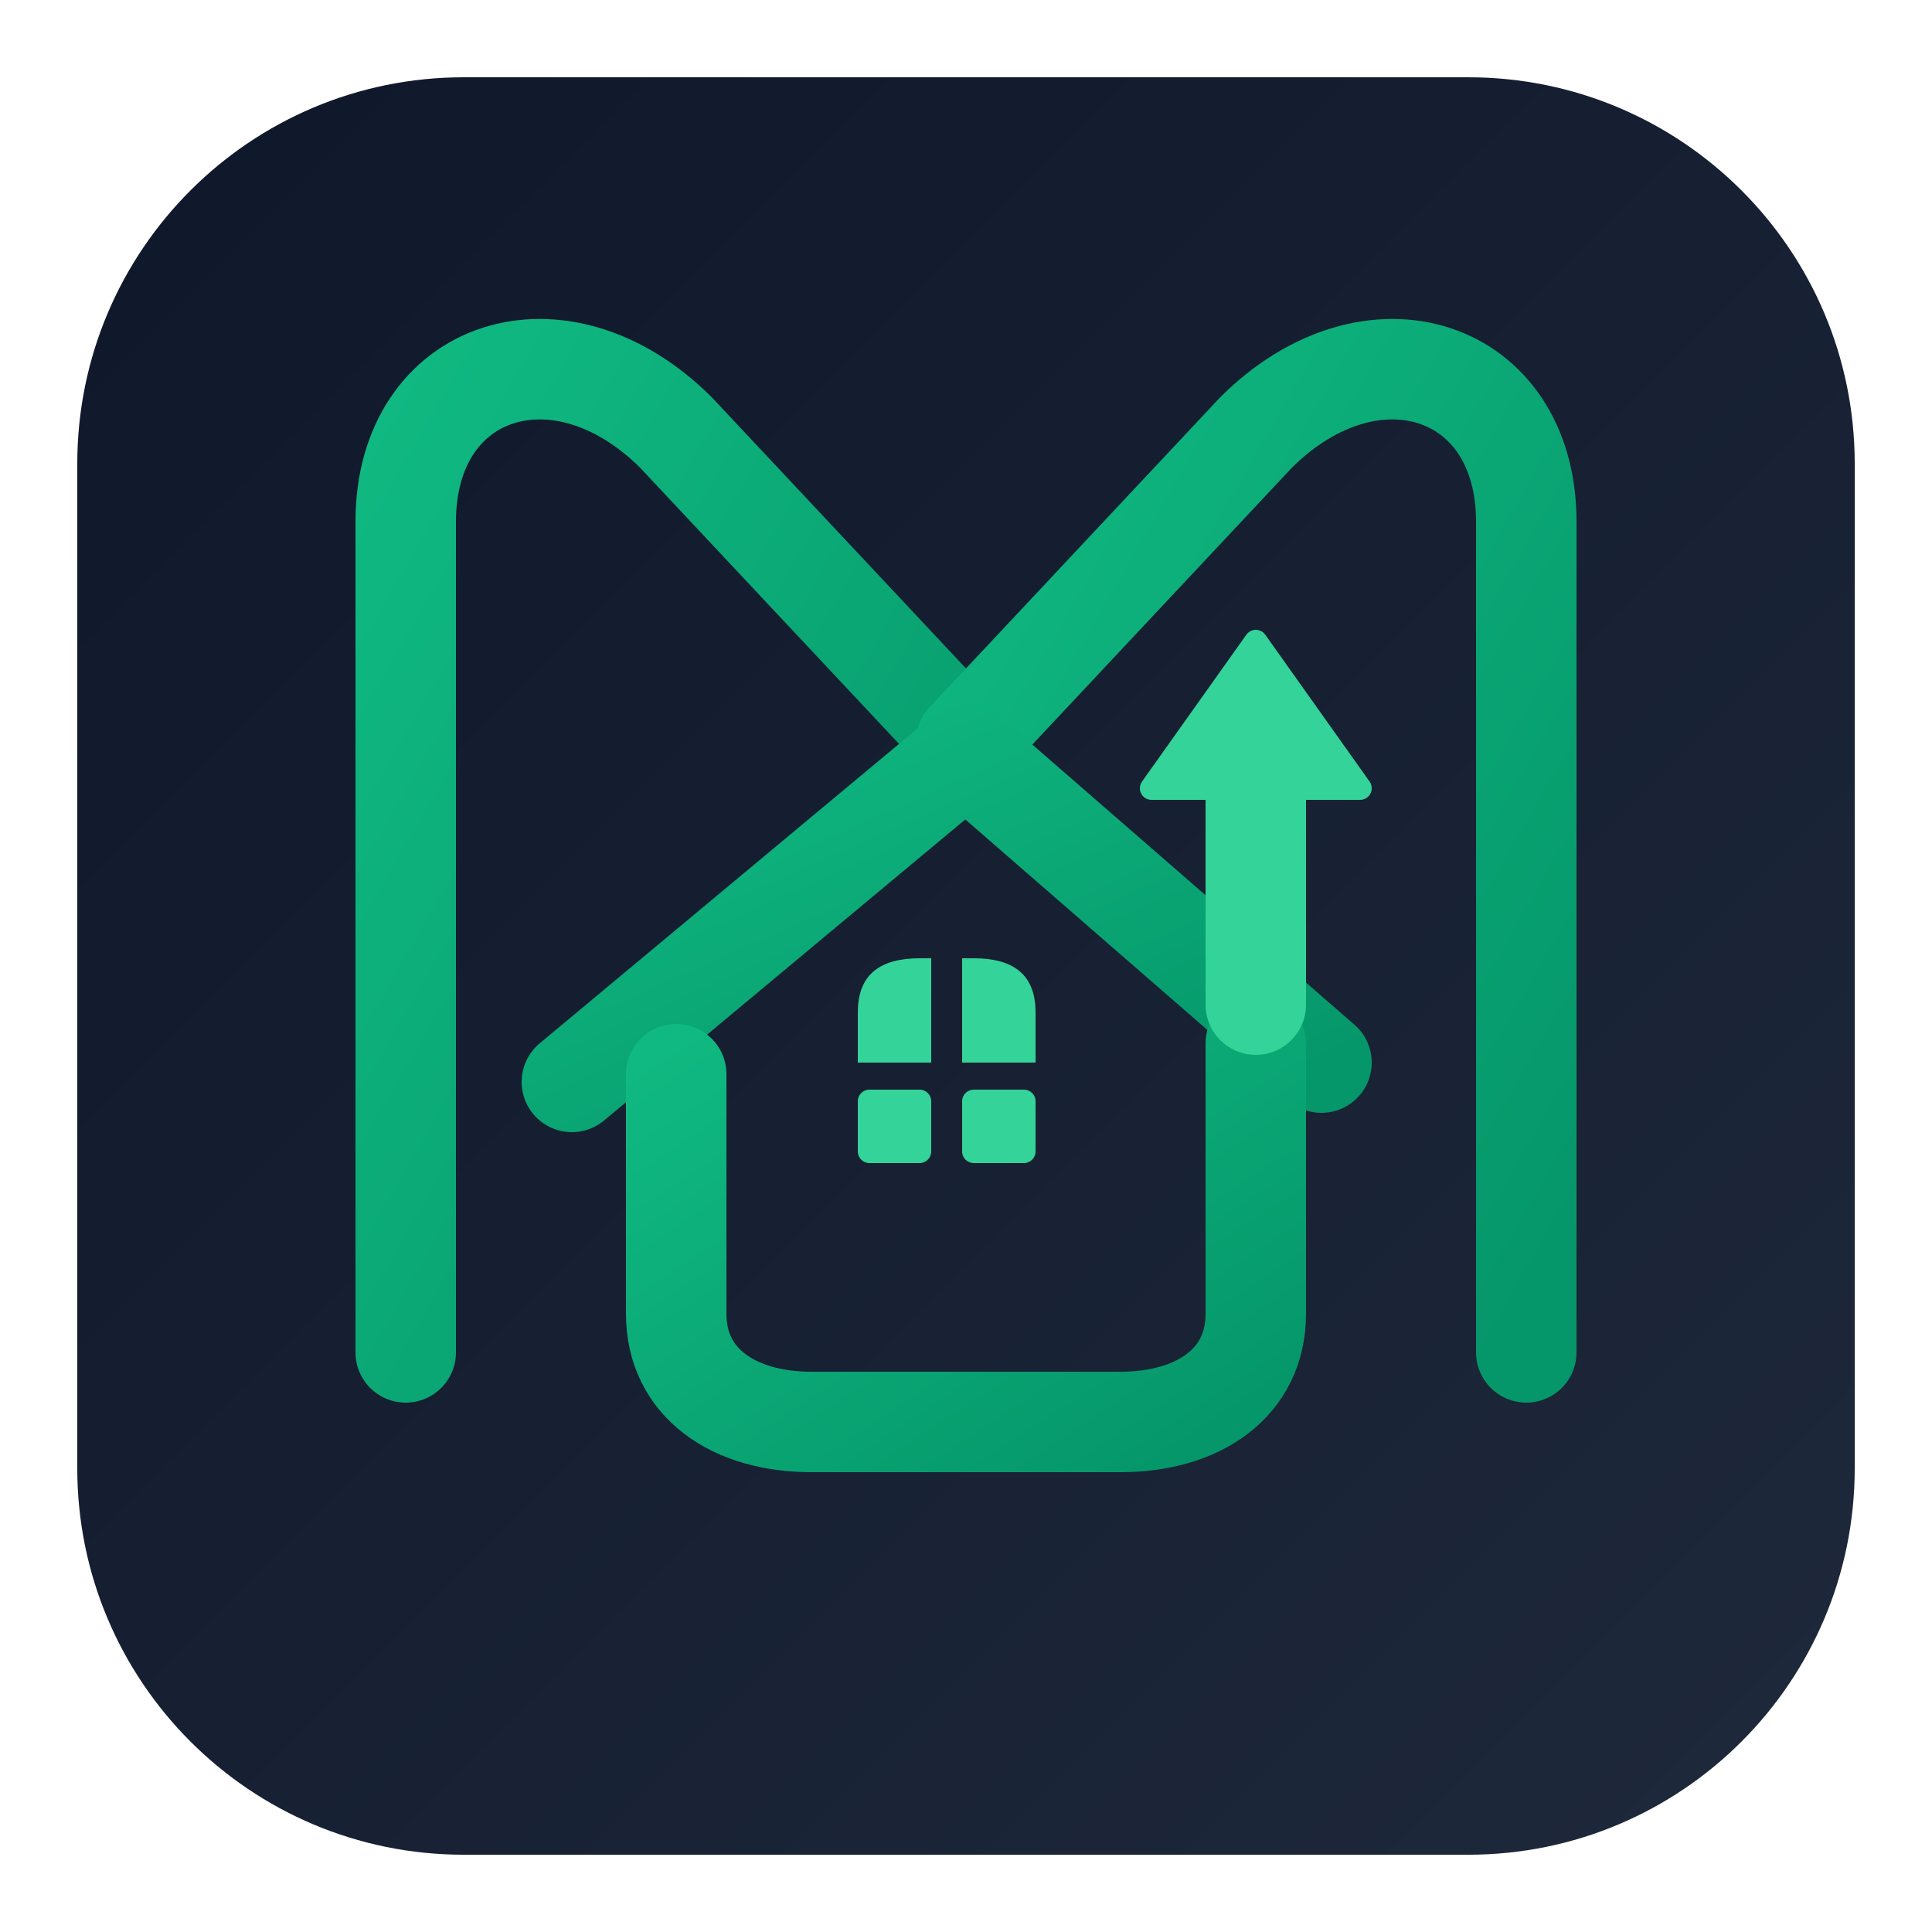
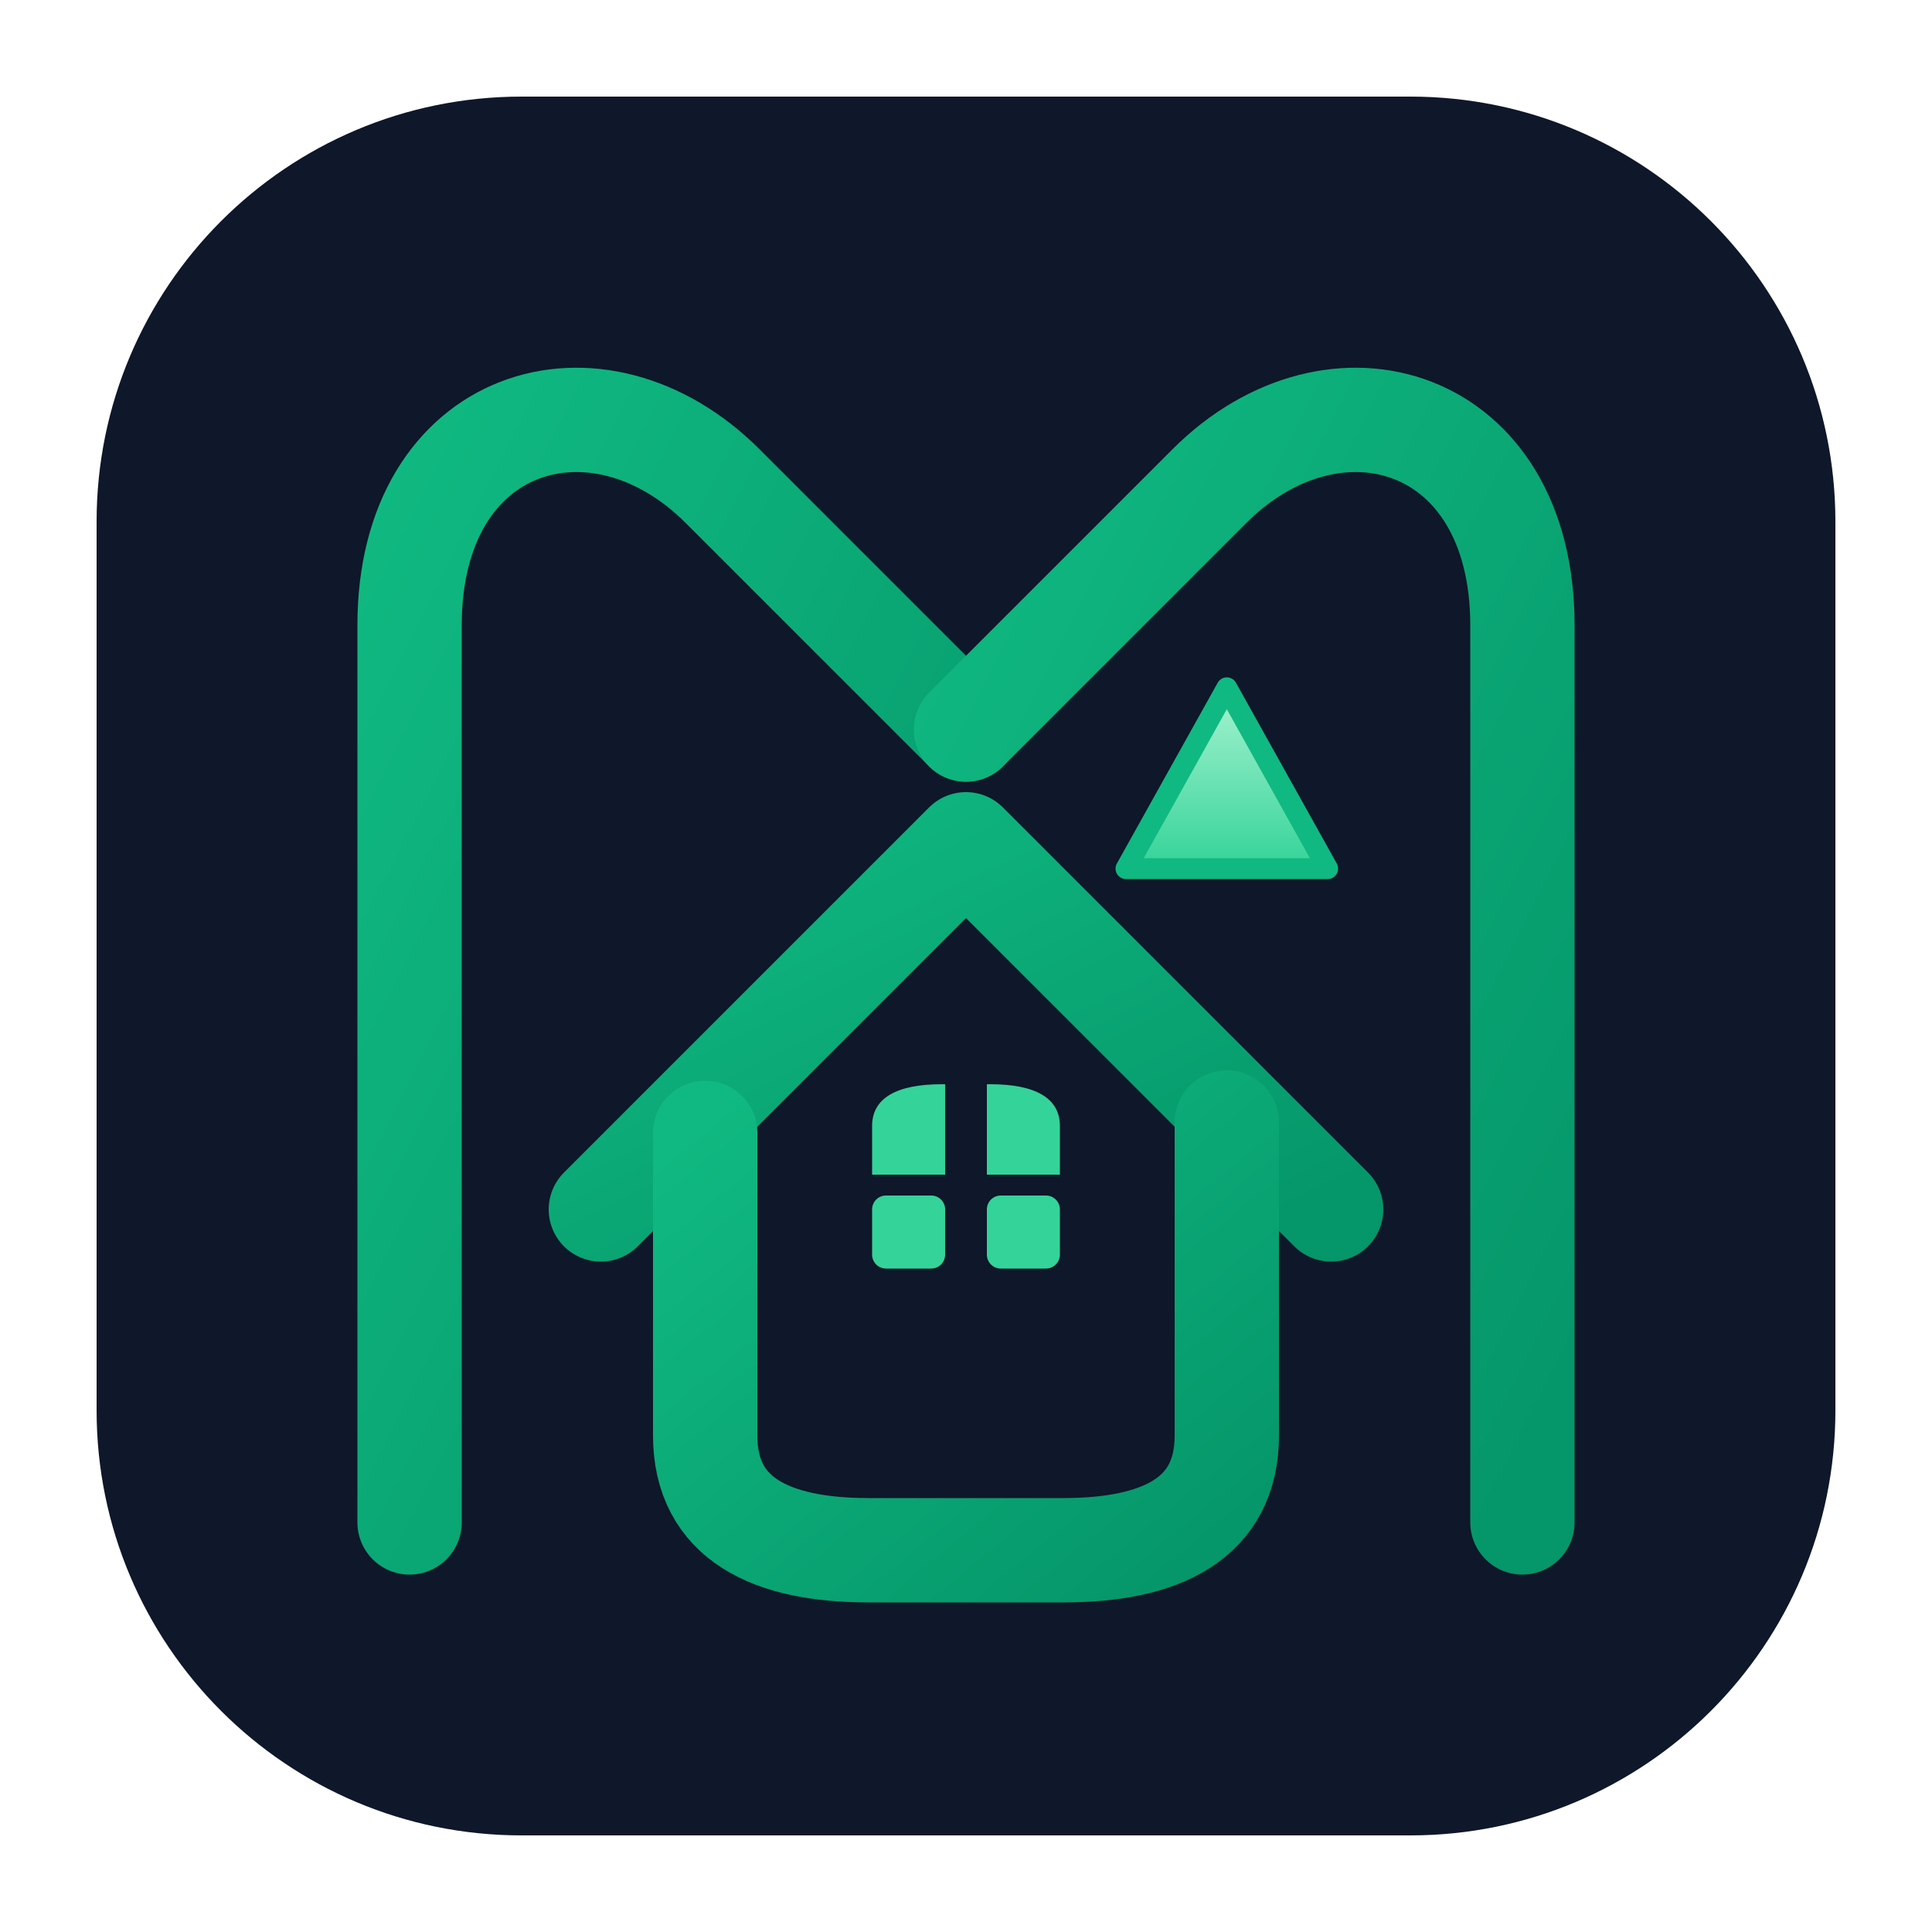
<svg xmlns="http://www.w3.org/2000/svg" viewBox="0 0 500 500" width="100%" height="100%">
  <defs>
    <linearGradient id="fav-green" x1="0%" y1="0%" x2="100%" y2="100%">
      <stop offset="0%" stop-color="#10B981" />
      <stop offset="100%" stop-color="#059669" />
    </linearGradient>
-     <linearGradient id="fav-bg" x1="0%" y1="0%" x2="100%" y2="100%">
-       <stop offset="0%" stop-color="#0F172A" />
-       <stop offset="100%" stop-color="#1E293B" />
+     <linearGradient id="fav-arrow" x1="0%" y1="100%" x2="0%" y2="0%">
+       <stop offset="0%" stop-color="#34D399" />
+       <stop offset="100%" stop-color="#A7F3D0" />
    </linearGradient>
  </defs>
-   <rect x="20" y="20" width="460" height="460" rx="100" fill="url(#fav-bg)" />
-   <g id="mber-mark" transform="translate(0, 30)" fill="none" stroke-linecap="round" stroke-linejoin="round">
-     <path d="M 105 320 L 105 105 C 105 65 145 52 175 82 L 250 162" stroke="url(#fav-green)" stroke-width="26" />
-     <path d="M 250 162 L 325 82 C 355 52 395 65 395 105 L 395 320" stroke="url(#fav-green)" stroke-width="26" />
-     <path d="M 148 250 L 250 165 L 342 245" stroke="url(#fav-green)" stroke-width="26" />
-     <path d="M 175 248 L 175 310 C 175 328 190 338 210 338 L 290 338 C 310 338 325 328 325 310 L 325 240" stroke="url(#fav-green)" stroke-width="26" />
-     <path d="M 325 230 L 325 170" stroke="#34D399" stroke-width="26" />
-     <path d="M 298 174 L 325 136 L 352 174 Z" fill="#34D399" stroke="#34D399" stroke-width="6" />
-     <path d="M 222 245 L 222 232 C 222 222 228 218 238 218 L 241 218 L 241 245 Z" fill="#34D399" />
-     <path d="M 249 245 L 249 218 L 252 218 C 262 218 268 222 268 232 L 268 245 Z" fill="#34D399" />
-     <rect x="222" y="252" width="19" height="19" rx="3" fill="#34D399" />
-     <rect x="249" y="252" width="19" height="19" rx="3" fill="#34D399" />
+   <rect x="25" y="25" width="450" height="450" rx="110" fill="#0F172A" />
+   <g id="fav-mark" transform="translate(25, 25) scale(0.9)">
+     <path d="M 90 410 L 90 152 C 90 92 144 76 180 112 L 250 182" fill="none" stroke="url(#fav-green)" stroke-width="30" stroke-linecap="round" stroke-linejoin="round" />
+     <path d="M 250 182 L 320 112 C 356 76 410 92 410 152 L 410 410" fill="none" stroke="url(#fav-green)" stroke-width="30" stroke-linecap="round" stroke-linejoin="round" />
+     <path d="M 145 320 L 250 215 L 355 320" fill="none" stroke="url(#fav-green)" stroke-width="30" stroke-linecap="round" stroke-linejoin="round" />
+     <path d="M 175 298 L 175 385 C 175 409 194 418 222 418 L 278 418 C 306 418 325 409 325 385 L 325 295" fill="none" stroke="url(#fav-green)" stroke-width="30" stroke-linecap="round" stroke-linejoin="round" />
+     <path d="M 325 285 L 325 218" fill="none" stroke="url(#fav-green)" stroke-width="26" stroke-linecap="round" stroke-linejoin="round" />
+     <path d="M 296 222 L 325 170 L 354 222 Z" fill="url(#fav-arrow)" stroke="#10B981" stroke-width="6" stroke-linejoin="round" stroke-linecap="round" />
+     <path d="M 223 310 L 223 296 C 223 288 230 284 243 284 L 244 284 L 244 310 Z" fill="#34D399" />
+     <path d="M 256 310 L 256 284 L 257 284 C 270 284 277 288 277 296 L 277 310 Z" fill="#34D399" />
+     <rect x="223" y="316" width="21" height="21" rx="4" fill="#34D399" />
+     <rect x="256" y="316" width="21" height="21" rx="4" fill="#34D399" />
  </g>
</svg>
